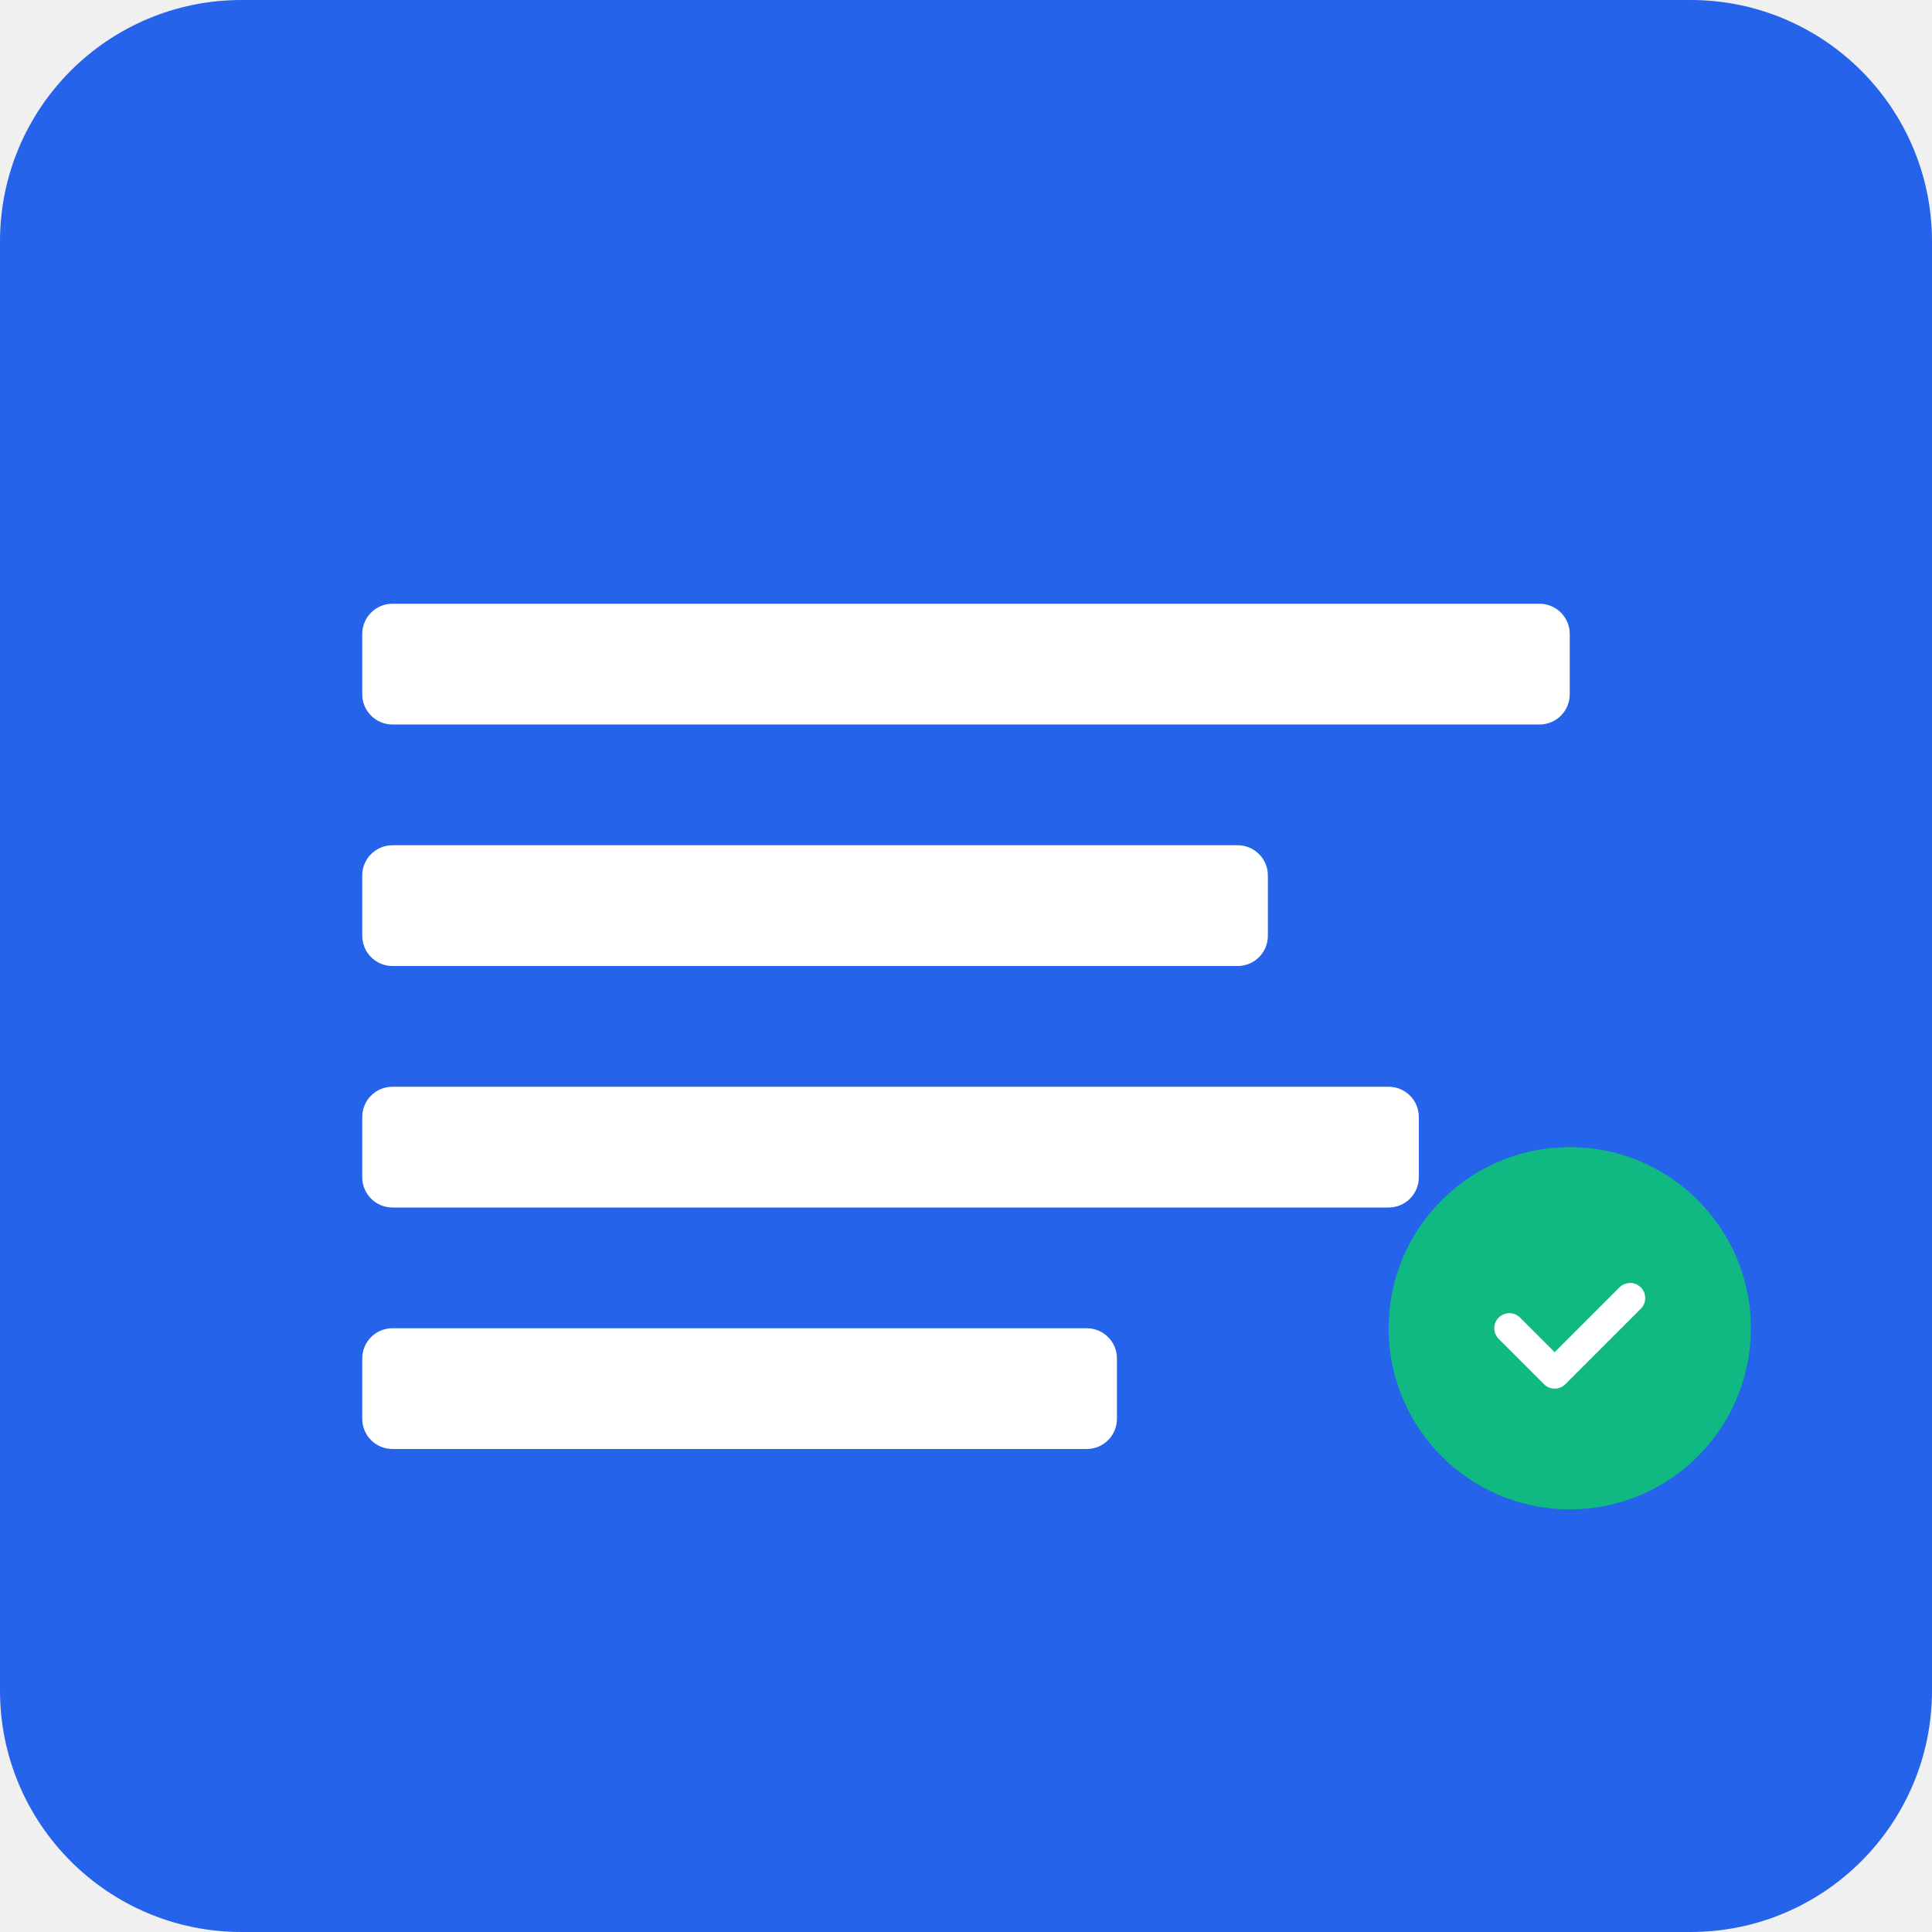
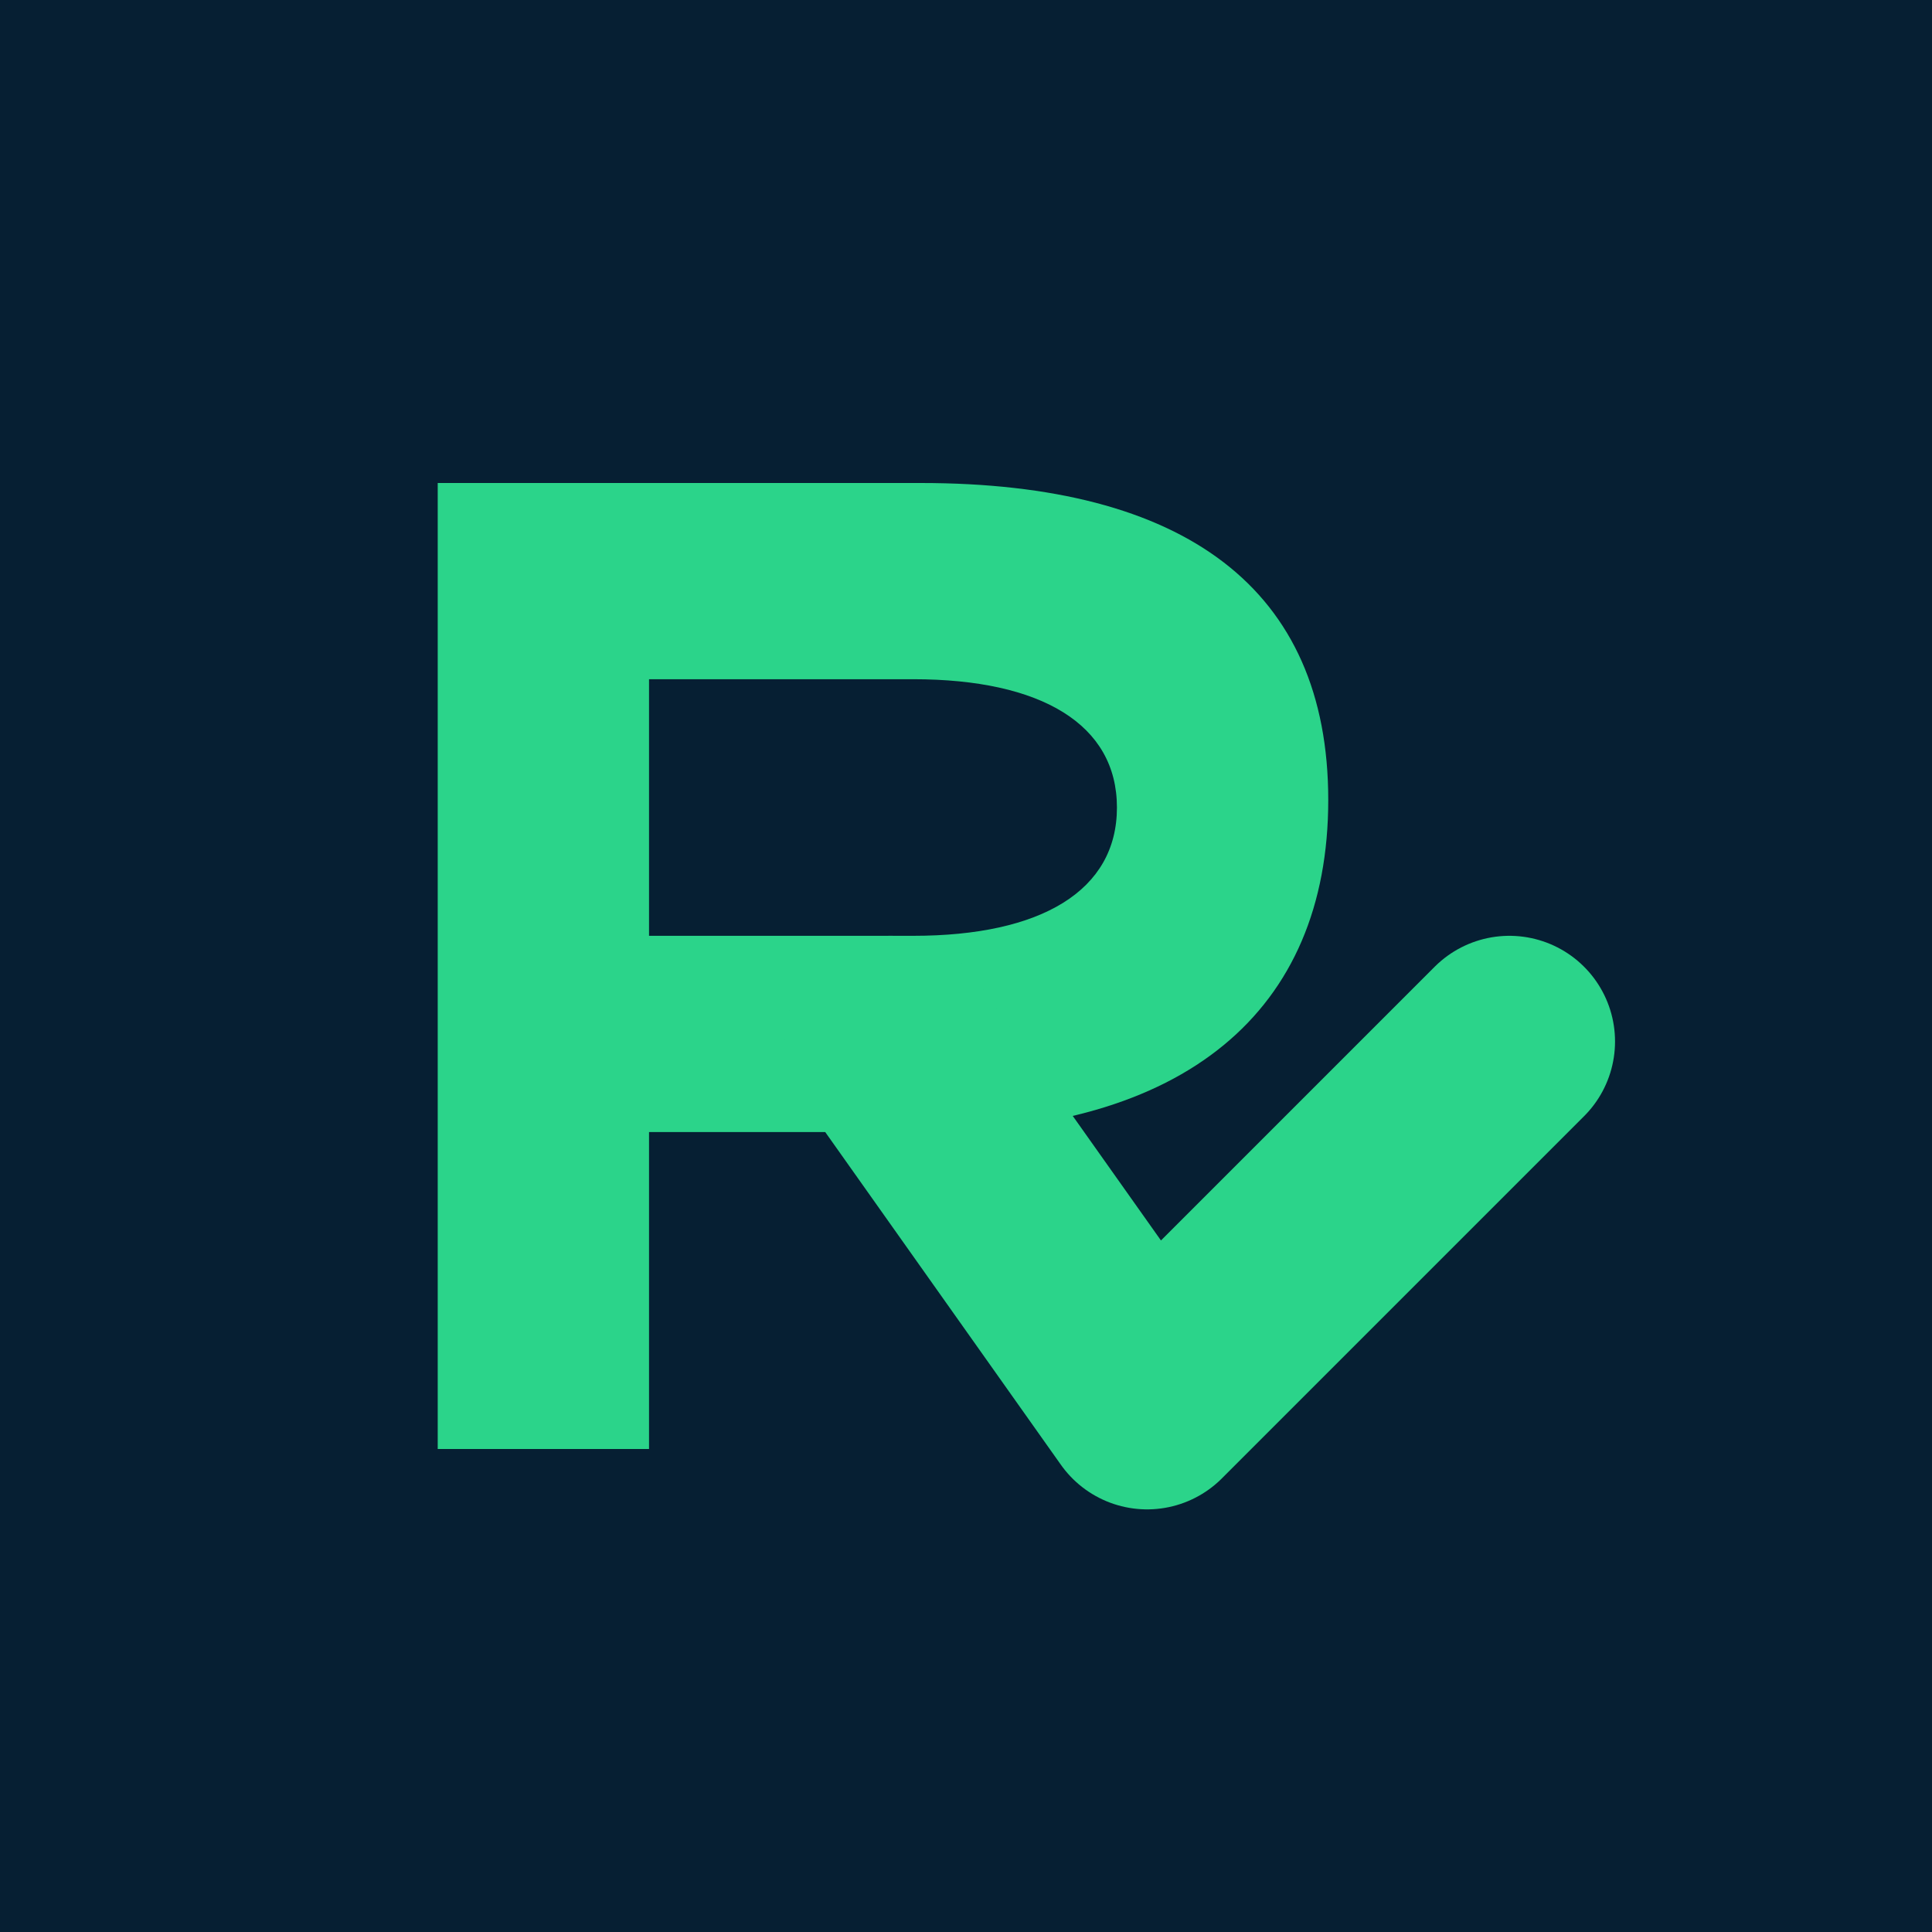
- <svg xmlns="http://www.w3.org/2000/svg" viewBox="0 0 512 512">
-   <rect width="512" height="512" rx="64" fill="#2563EB" />
-   <g fill="white">
-     <rect x="96" y="160" width="320" height="32" rx="8" />
-     <rect x="96" y="224" width="240" height="32" rx="8" />
-     <rect x="96" y="288" width="280" height="32" rx="8" />
-     <rect x="96" y="352" width="200" height="32" rx="8" />
-   </g>
-   <circle cx="416" cy="352" r="48" fill="#10B981" />
-   <path d="M400 352 L412 364 L432 344" stroke="white" stroke-width="8" fill="none" stroke-linecap="round" stroke-linejoin="round" />
+ <svg xmlns="http://www.w3.org/2000/svg" viewBox="0 0 512 512" width="512" height="512">
+   <rect width="512" height="512" fill="#061f33" />
+   <path fill="#2bd48a" fill-rule="evenodd" d="M116 384V128h128c70 0 108 28 108 84s-38 88-108 88h-72v84ZM172 180v68h70c34 0 54-12 54-34s-20-34-54-34Z" />
+   <path d="m236 276 68 96 96-96" fill="none" stroke="#2bd48a" stroke-width="56" stroke-linecap="round" stroke-linejoin="round" />
</svg>
